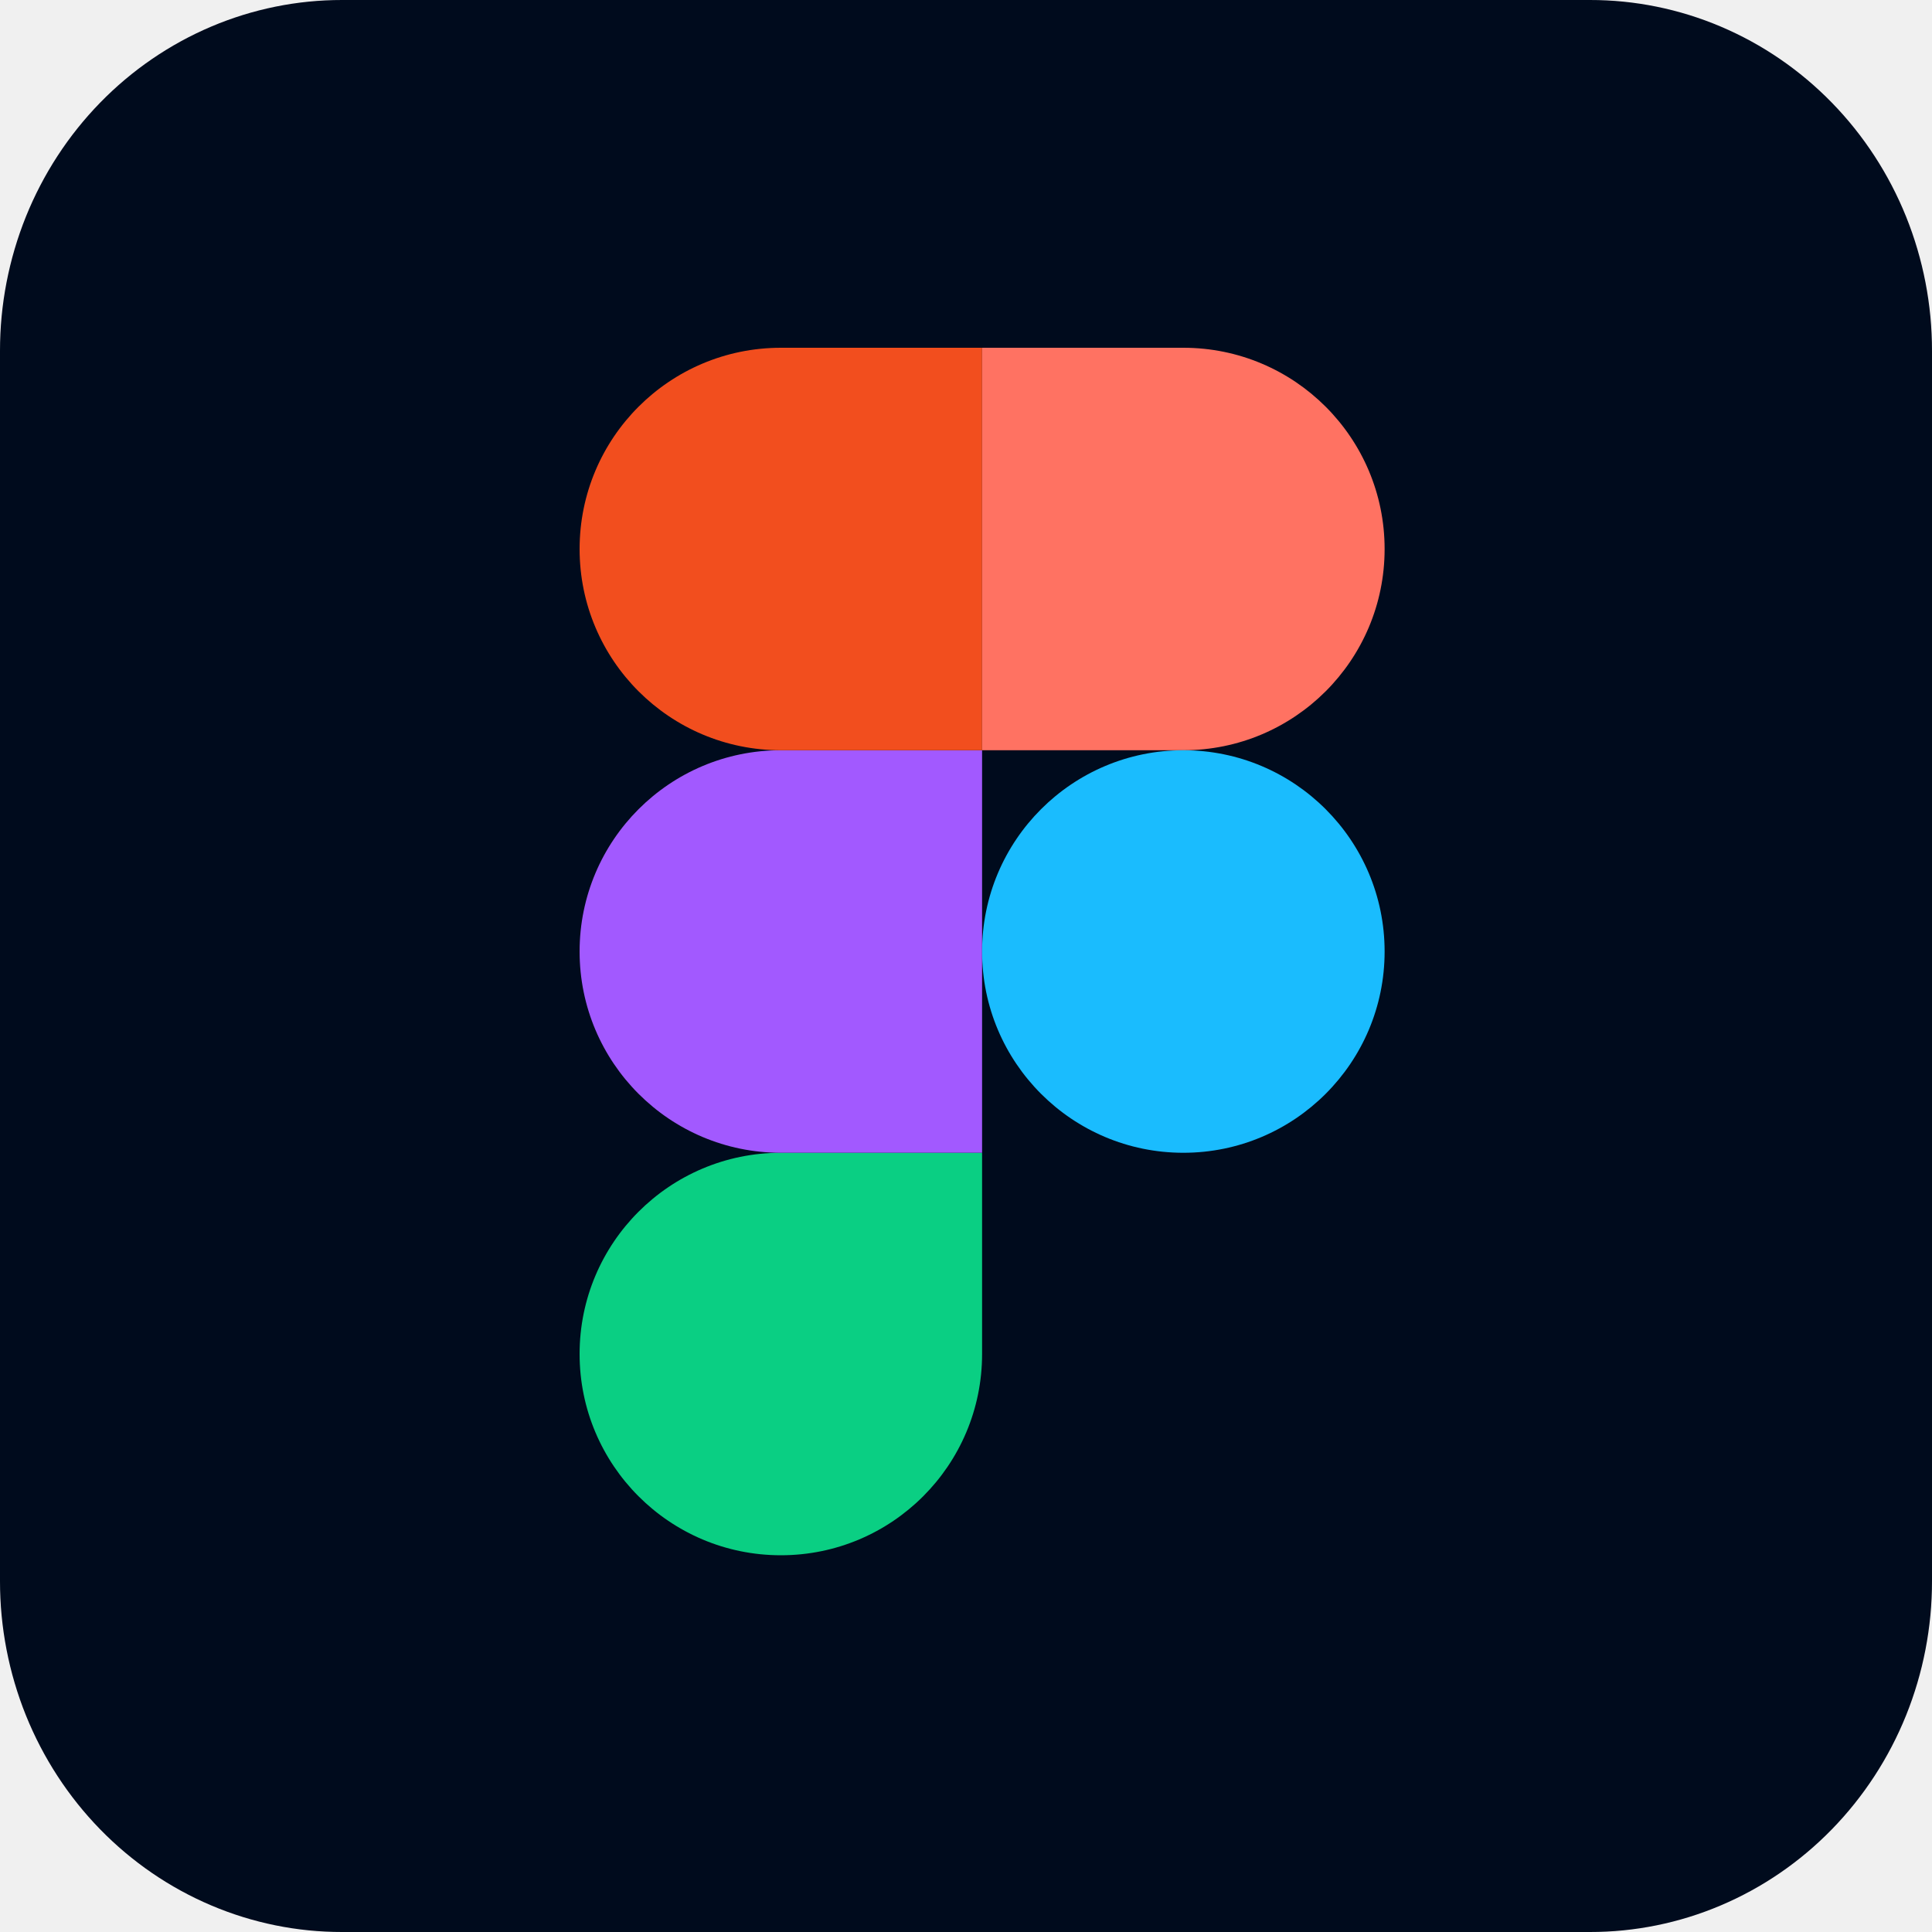
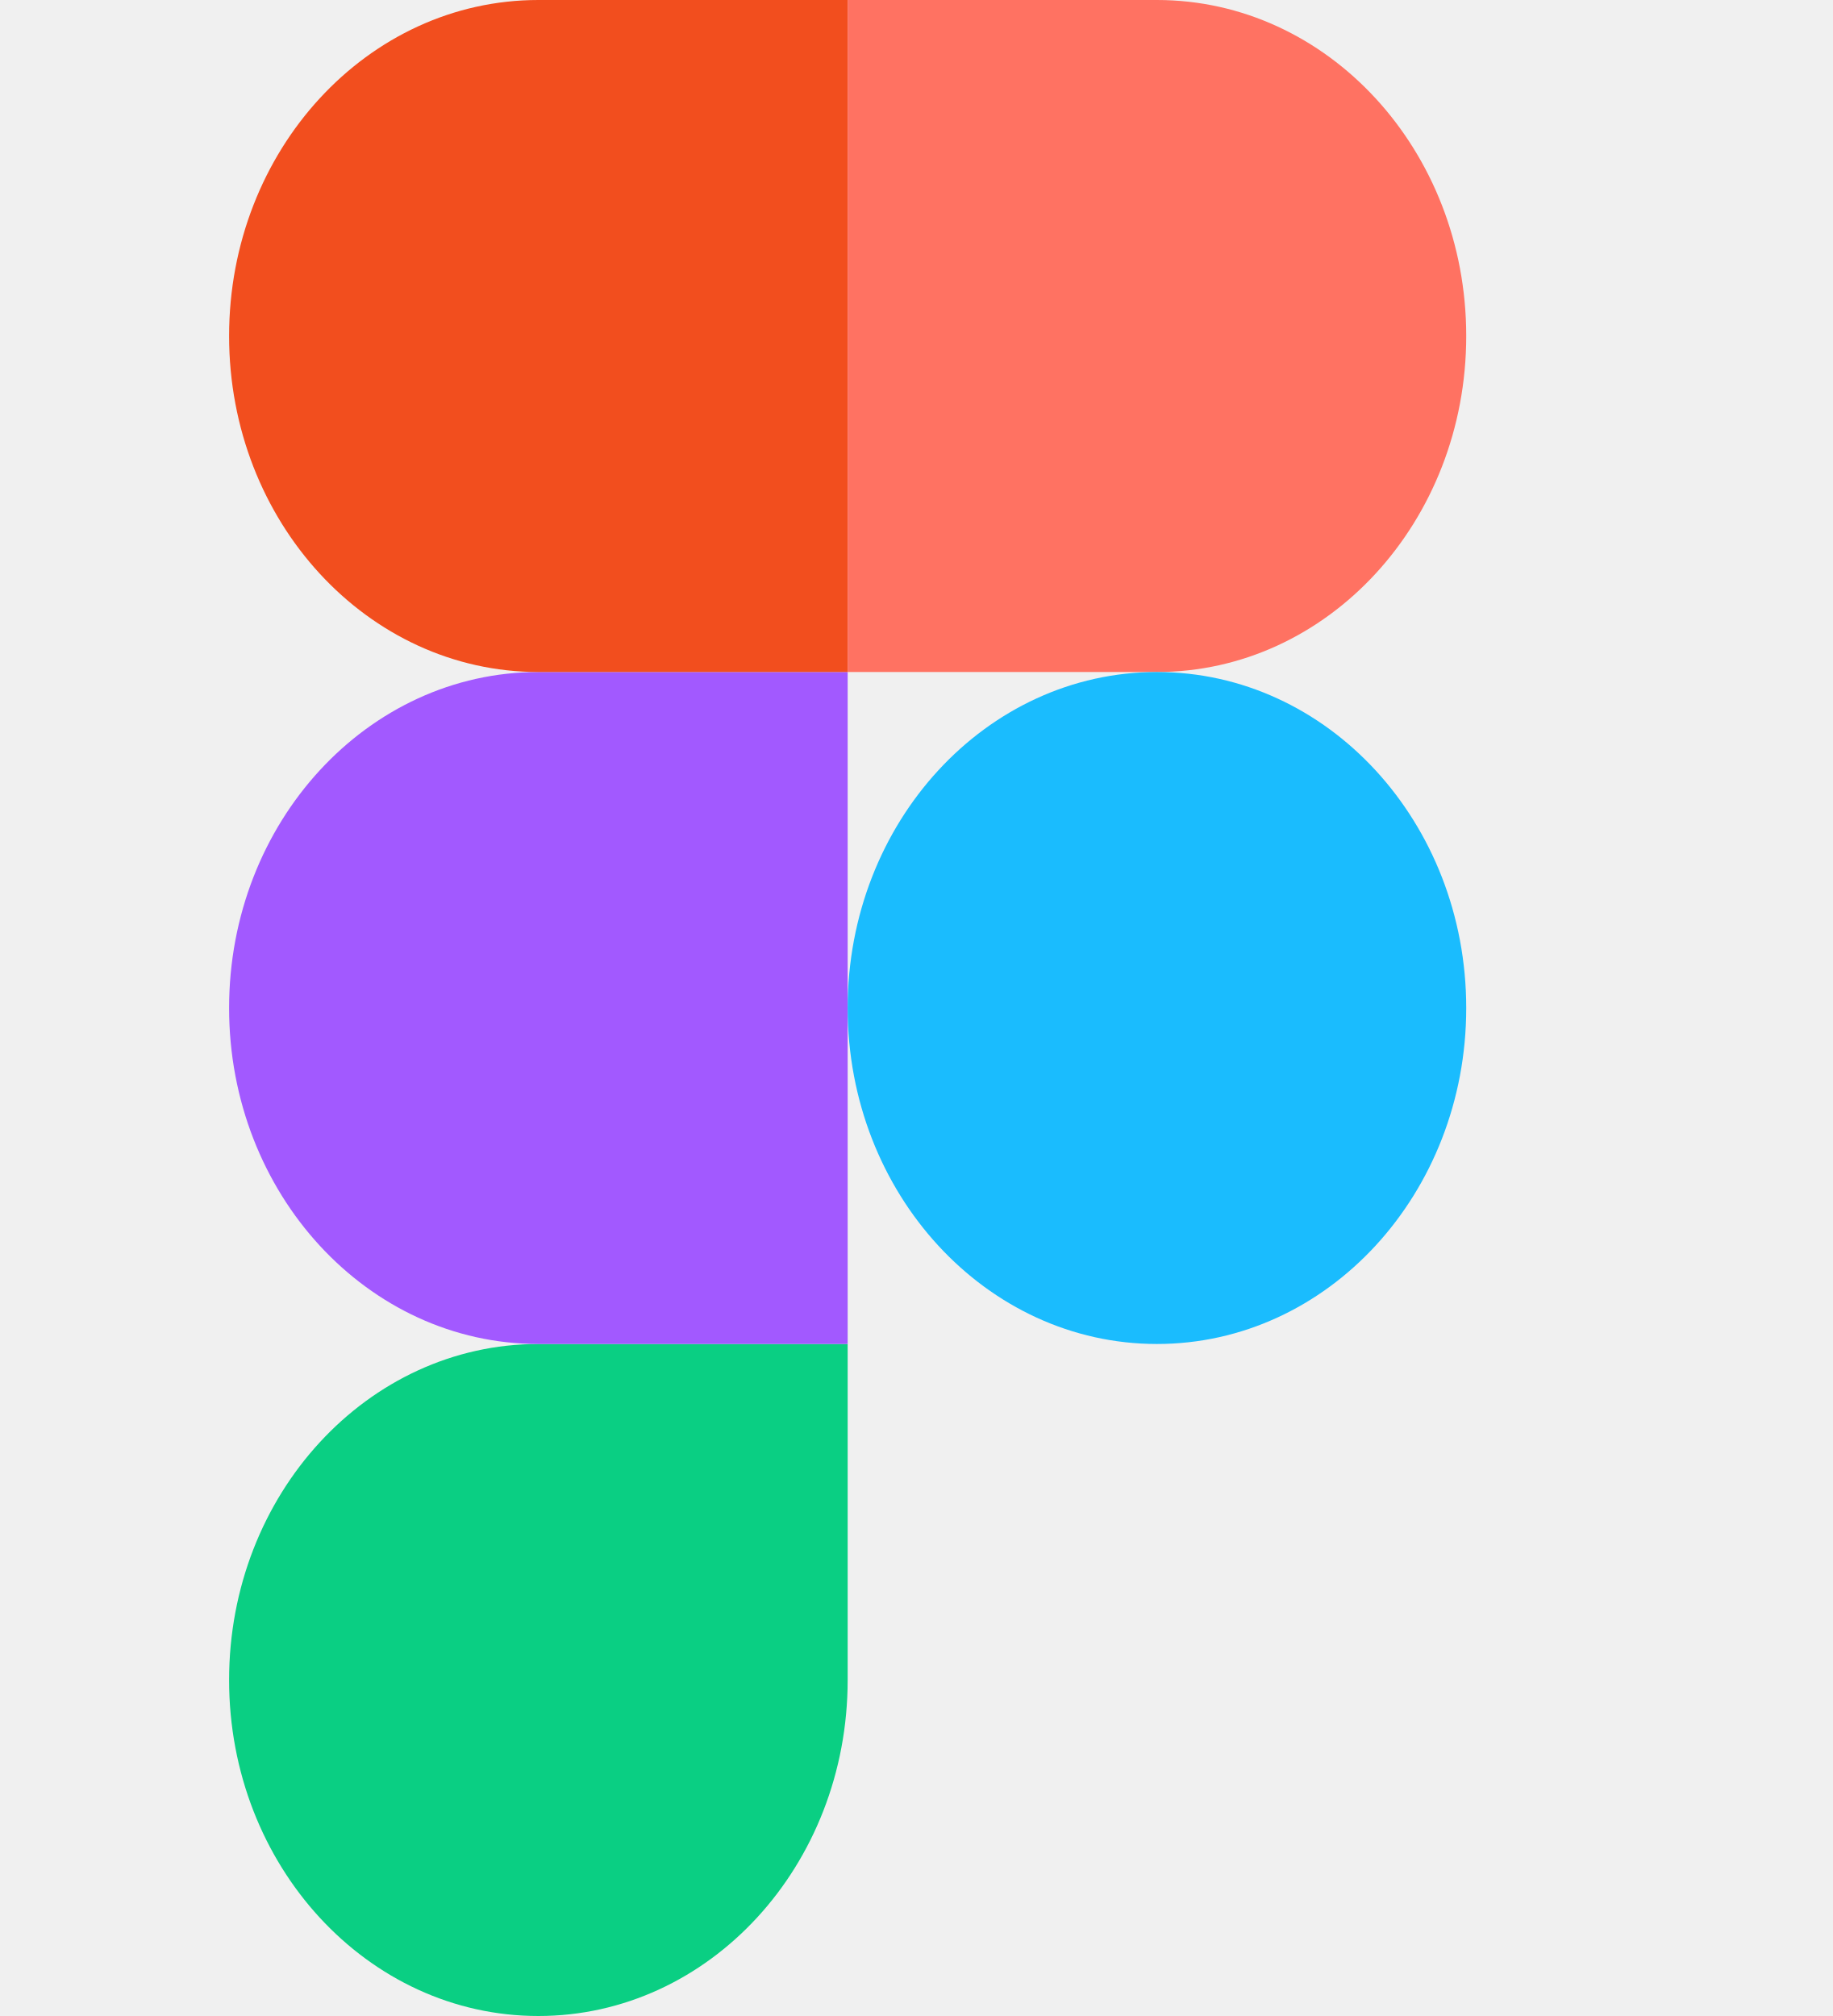
- <svg xmlns="http://www.w3.org/2000/svg" width="40" height="40" viewBox="0 0 40 40" fill="none">
-   <g clip-path="url(#clip0_9_114)">
-     <path d="M7.083 -1.20347e-05H32.917C33.847 -0.001 34.769 0.186 35.628 0.551C36.488 0.916 37.269 1.451 37.927 2.126C38.585 2.801 39.107 3.602 39.463 4.484C39.818 5.366 40.001 6.311 40 7.265V32.735C40.001 33.689 39.818 34.634 39.463 35.516C39.107 36.398 38.585 37.199 37.927 37.874C37.269 38.549 36.488 39.084 35.628 39.449C34.769 39.814 33.847 40.001 32.917 40H7.083C6.153 40.001 5.231 39.814 4.372 39.449C3.512 39.084 2.731 38.549 2.073 37.874C1.415 37.199 0.893 36.398 0.537 35.516C0.182 34.634 -0.001 33.689 3.14346e-06 32.735V7.265C-0.001 6.311 0.182 5.366 0.537 4.484C0.893 3.602 1.415 2.801 2.073 2.126C2.731 1.451 3.512 0.916 4.372 0.551C5.231 0.186 6.153 -0.001 7.083 -1.20347e-05V-1.20347e-05Z" fill="#000B1D" />
-     <path d="M16.167 32.2C18.468 32.2 20.333 30.334 20.333 28.033V23.867H16.167C13.866 23.867 12 25.732 12 28.033C12 30.334 13.866 32.2 16.167 32.2Z" fill="#0ACF83" />
-     <path d="M12 19.7C12 17.399 13.866 15.533 16.167 15.533H20.333V23.867H16.167C13.866 23.867 12 22.001 12 19.7Z" fill="#A259FF" />
-     <path d="M12 11.367C12 9.065 13.866 7.2 16.167 7.2H20.333V15.533H16.167C13.866 15.533 12 13.668 12 11.367Z" fill="#F24E1E" />
-     <path d="M20.333 7.2H24.5C26.801 7.2 28.667 9.065 28.667 11.367C28.667 13.668 26.801 15.533 24.5 15.533H20.333V7.2Z" fill="#FF7262" />
-     <path d="M28.667 19.7C28.667 22.001 26.801 23.867 24.5 23.867C22.199 23.867 20.333 22.001 20.333 19.7C20.333 17.399 22.199 15.533 24.5 15.533C26.801 15.533 28.667 17.399 28.667 19.7Z" fill="#1ABCFE" />
-   </g>
-   <defs>
-     <clipPath id="clip0_9_114">
-       <rect width="40" height="40" fill="white" />
-     </clipPath>
-   </defs>
+ <svg xmlns="http://www.w3.org/2000/svg" width="40" height="44" viewBox="0 0 40 44" fill="none">
+   <path d="M11.75 44C15.478 44 18.5 40.717 18.5 36.667V29.333H11.75C8.022 29.333 5 32.617 5 36.667C5 40.717 8.022 44 11.75 44Z" fill="#0ACF83" />
+   <path d="M5 22C5 17.95 8.022 14.667 11.75 14.667H18.5V29.333H11.75C8.022 29.333 5 26.05 5 22Z" fill="#A259FF" />
+   <path d="M5 7.333C5 3.283 8.022 0 11.75 0H18.5V14.667H11.75C8.022 14.667 5 11.383 5 7.333Z" fill="#F24E1E" />
+   <path d="M18.5 0H25.25C28.978 0 32 3.283 32 7.333C32 11.383 28.978 14.667 25.25 14.667H18.5V0Z" fill="#FF7262" />
+   <path d="M32 22C32 26.05 28.978 29.333 25.25 29.333C21.522 29.333 18.5 26.05 18.5 22C18.5 17.95 21.522 14.667 25.25 14.667C28.978 14.667 32 17.95 32 22Z" fill="#1ABCFE" />
</svg>
